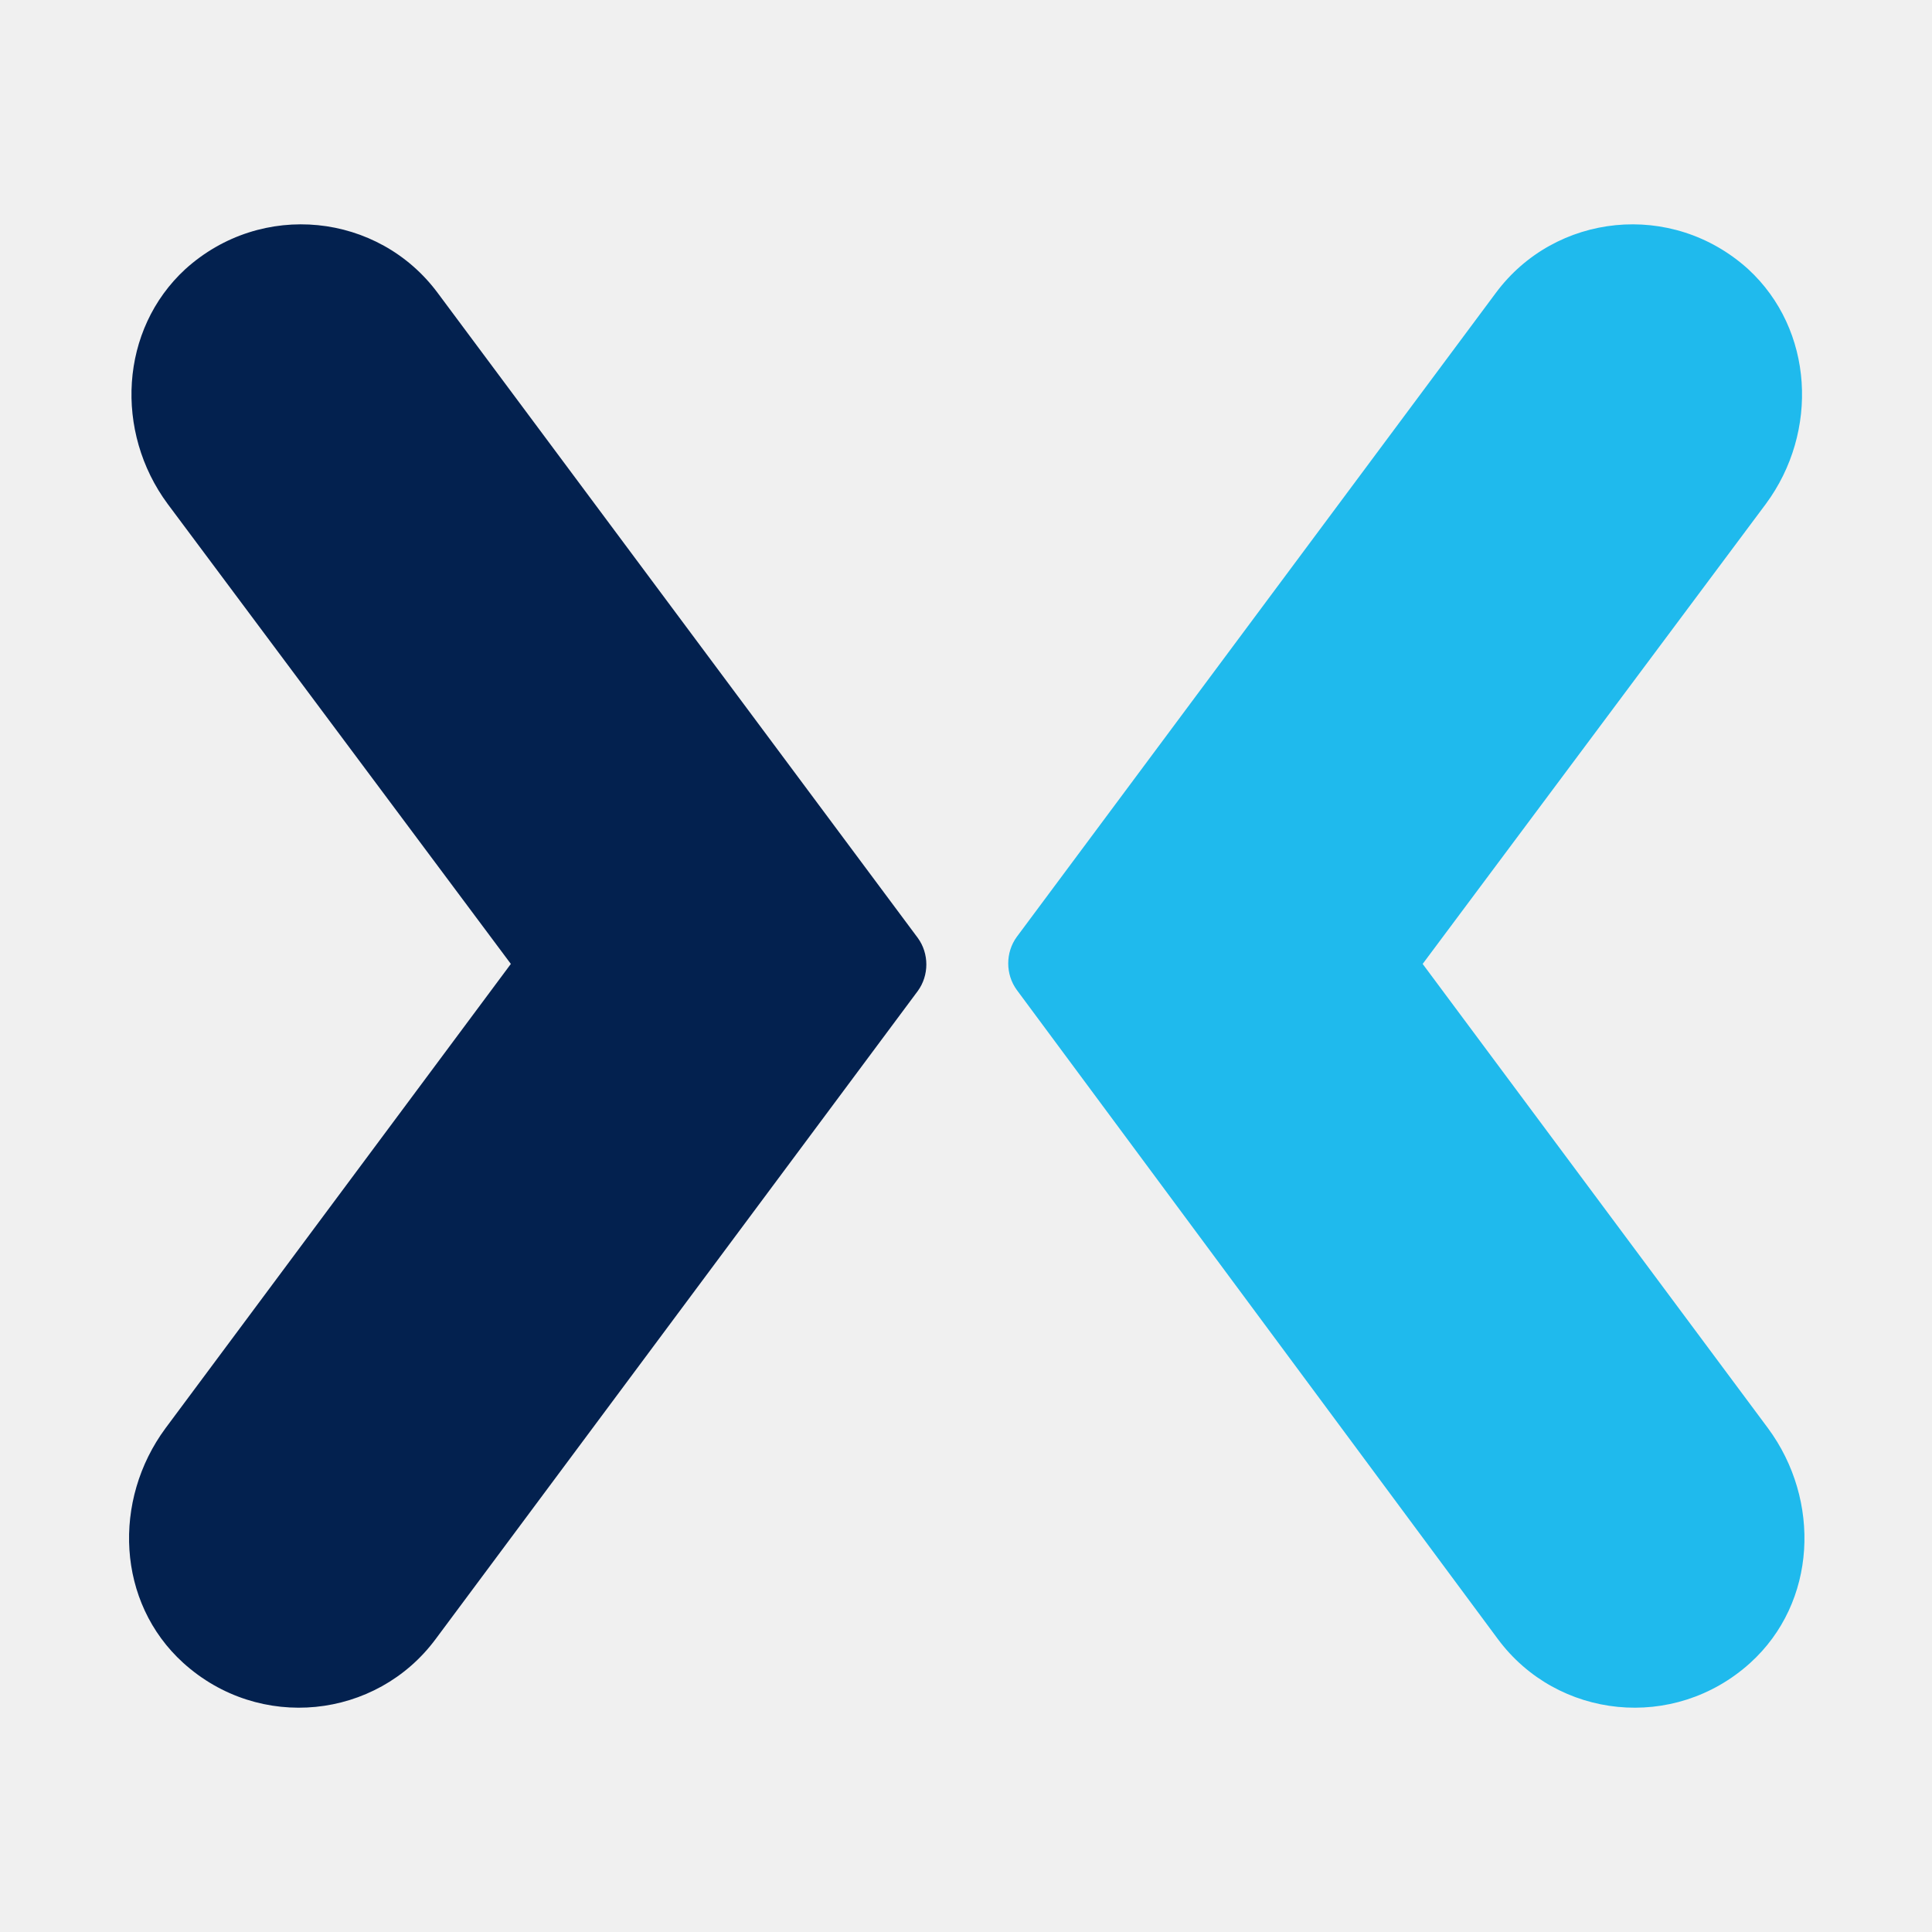
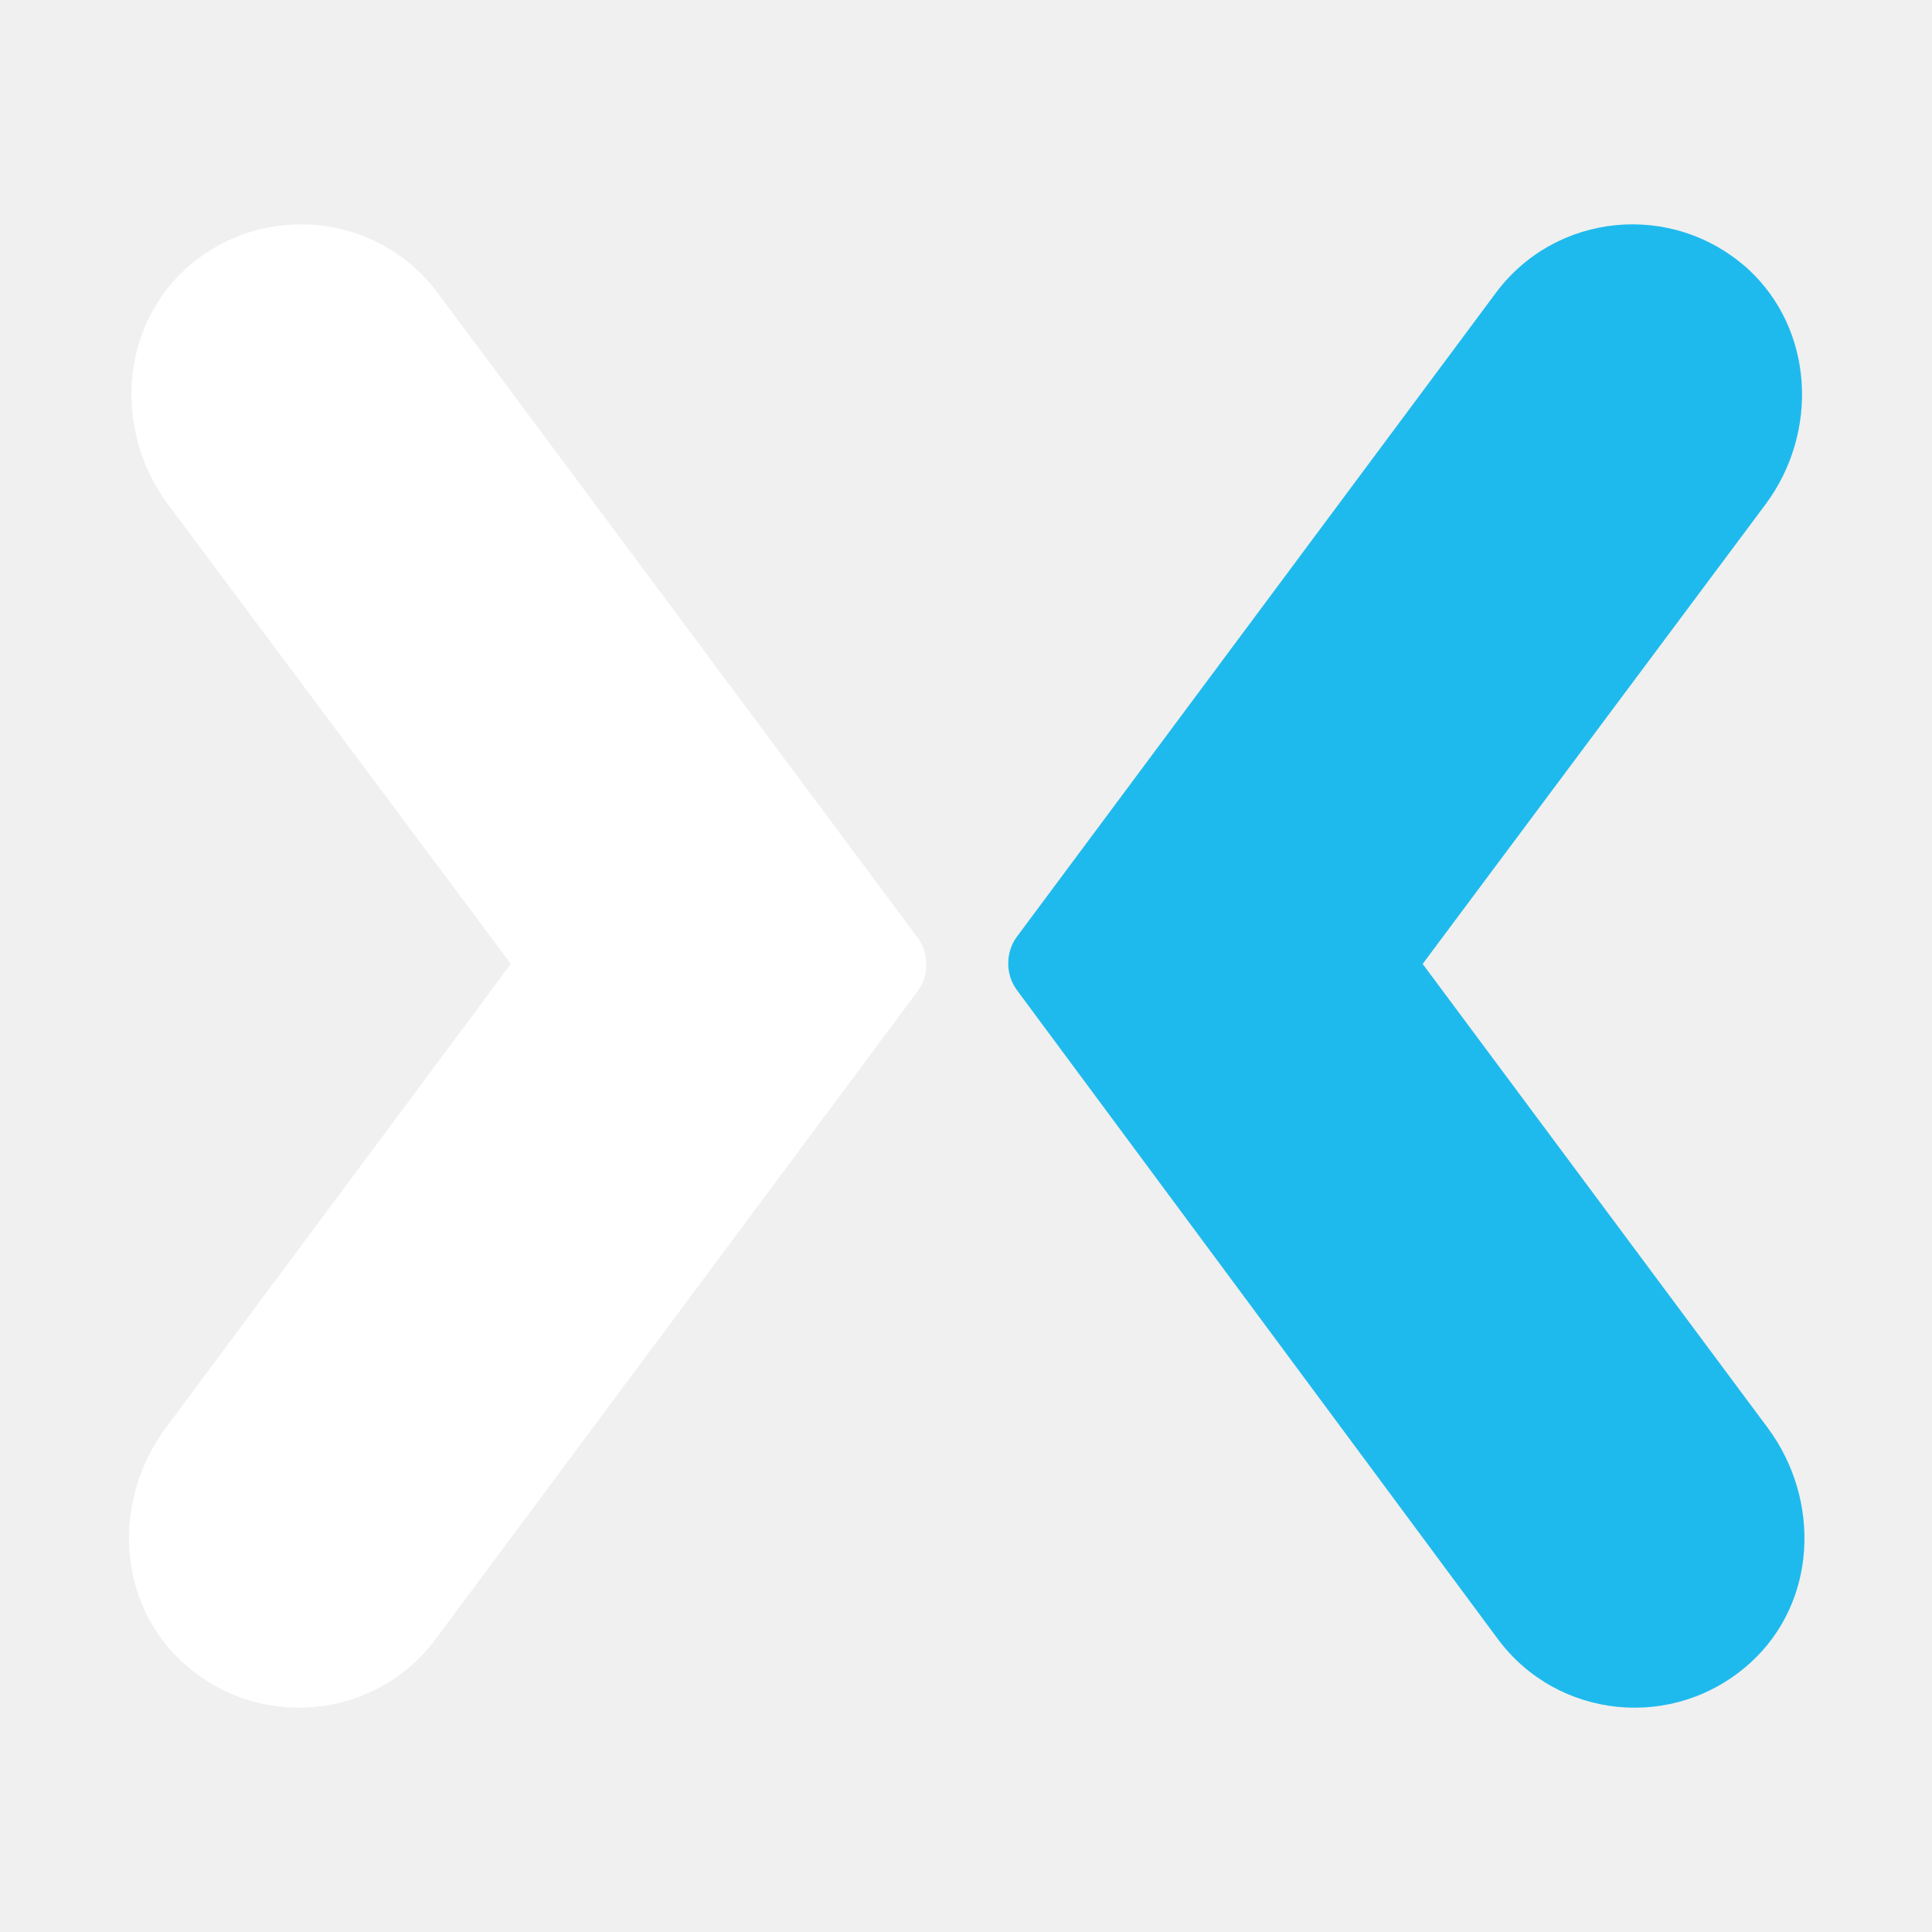
<svg xmlns="http://www.w3.org/2000/svg" version="1.1" id="Layer_1" x="0px" y="0px" viewBox="0 0 512 512" style="enable-background:new 0 0 512 512;" xml:space="preserve">
  <style type="text/css">
- 	.st0{fill:#03214F;}
+ 	.st0{fill:#FFFFFF;}
	.st1{fill:#1FBAED;}
</style>
  <path class="st0" d="M116.03,77.68c-15.76-21.29-46.72-24.61-66.91-6.36c-17.42,16.04-18.8,43.13-4.7,62.21l90.96,121.92  L43.87,378.48c-14.1,19.08-12.99,46.17,4.7,62.21c20.18,18.25,51.15,14.93,66.91-6.36l127.73-171.69c3.04-4.15,3.04-9.95,0-14.1  L116.03,77.68z" />
  <path class="st1" d="M396.37,77.68c15.76-21.29,46.72-24.61,66.91-6.36c17.42,16.04,18.8,43.13,4.7,62.21l-90.96,121.92  l91.51,123.03c14.1,19.08,12.99,46.17-4.7,62.21c-20.18,18.25-51.15,14.93-66.91-6.36L269.47,262.36c-3.04-4.15-3.04-9.95,0-14.1  L396.37,77.68z" />
</svg>
